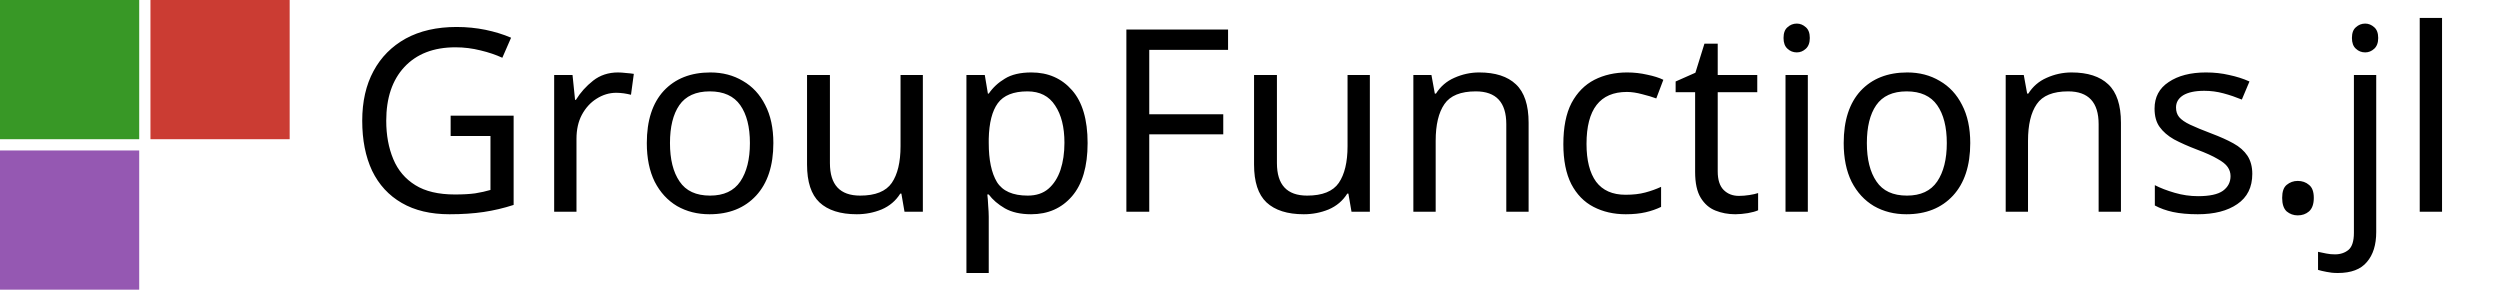
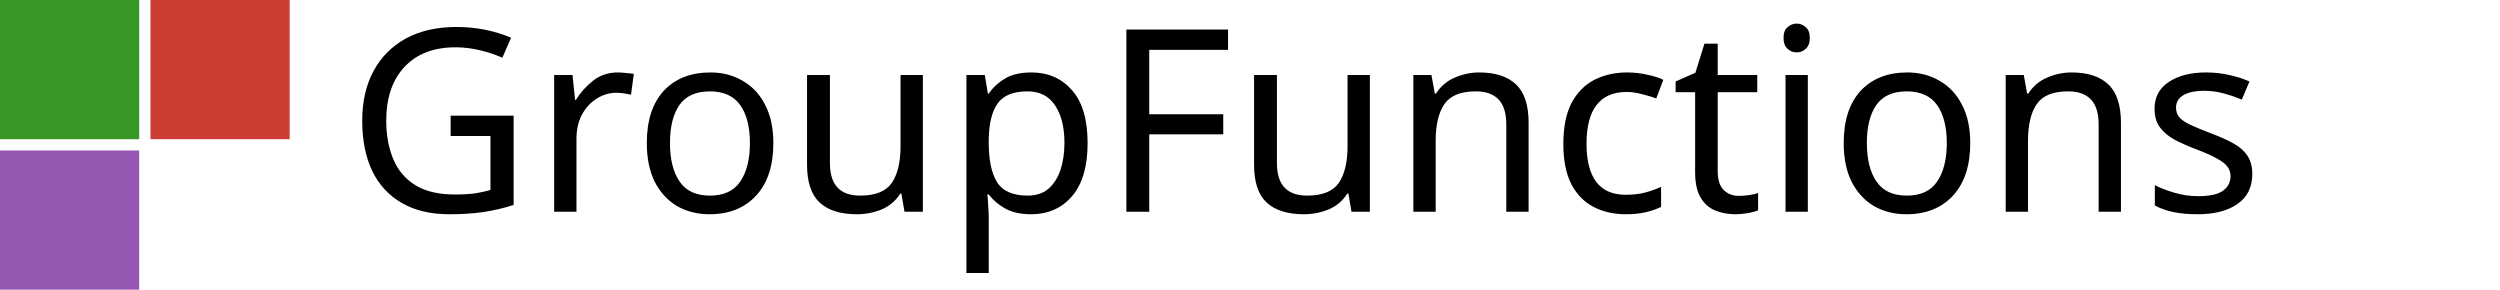
<svg xmlns="http://www.w3.org/2000/svg" width="138.29mm" height="16.022mm" viewBox="0 0 138.29 16.022" version="1.1" id="svg1" xml:space="preserve">
  <defs id="defs1" />
  <g id="layer1" transform="translate(-90.47477,-165.6799)">
    <g id="g82" transform="translate(-213.2851,-164.0248)">
      <rect style="fill:#cb3c33;fill-opacity:1;stroke:none;stroke-width:0.035" id="rect47" width="7.7" height="7.7" x="312.083" y="329.705" />
      <rect style="fill:#389826;fill-opacity:1;stroke:none;stroke-width:0.035" id="rect48" width="7.7" height="7.7" x="303.76" y="329.705" />
      <rect style="fill:#9558b2;fill-opacity:1;stroke:none;stroke-width:0.035" id="rect49" width="7.7" height="7.7" x="303.76" y="338.028" />
    </g>
    <text xml:space="preserve" style="font-style:normal;font-variant:normal;font-weight:normal;font-stretch:normal;font-size:14.111px;font-family:'Tamil MN';-inkscape-font-specification:'Tamil MN';text-align:justify;writing-mode:lr-tb;direction:ltr;text-anchor:start;fill:#000000;fill-opacity:1;stroke:none;stroke-width:0.12;stroke-dasharray:none" x="109.654" y="177.391" id="text49">
-       <tspan id="tspan49" style="font-size:14.111px;fill:#000000;fill-opacity:1;stroke-width:0.12;stroke-dasharray:none" x="109.654" y="177.391">GroupFunctions.jl</tspan>
+       <tspan id="tspan49" style="font-size:14.111px;fill:#000000;fill-opacity:1;stroke-width:0.12;stroke-dasharray:none" x="109.654" y="177.391">GroupFunctions</tspan>
    </text>
  </g>
</svg>
